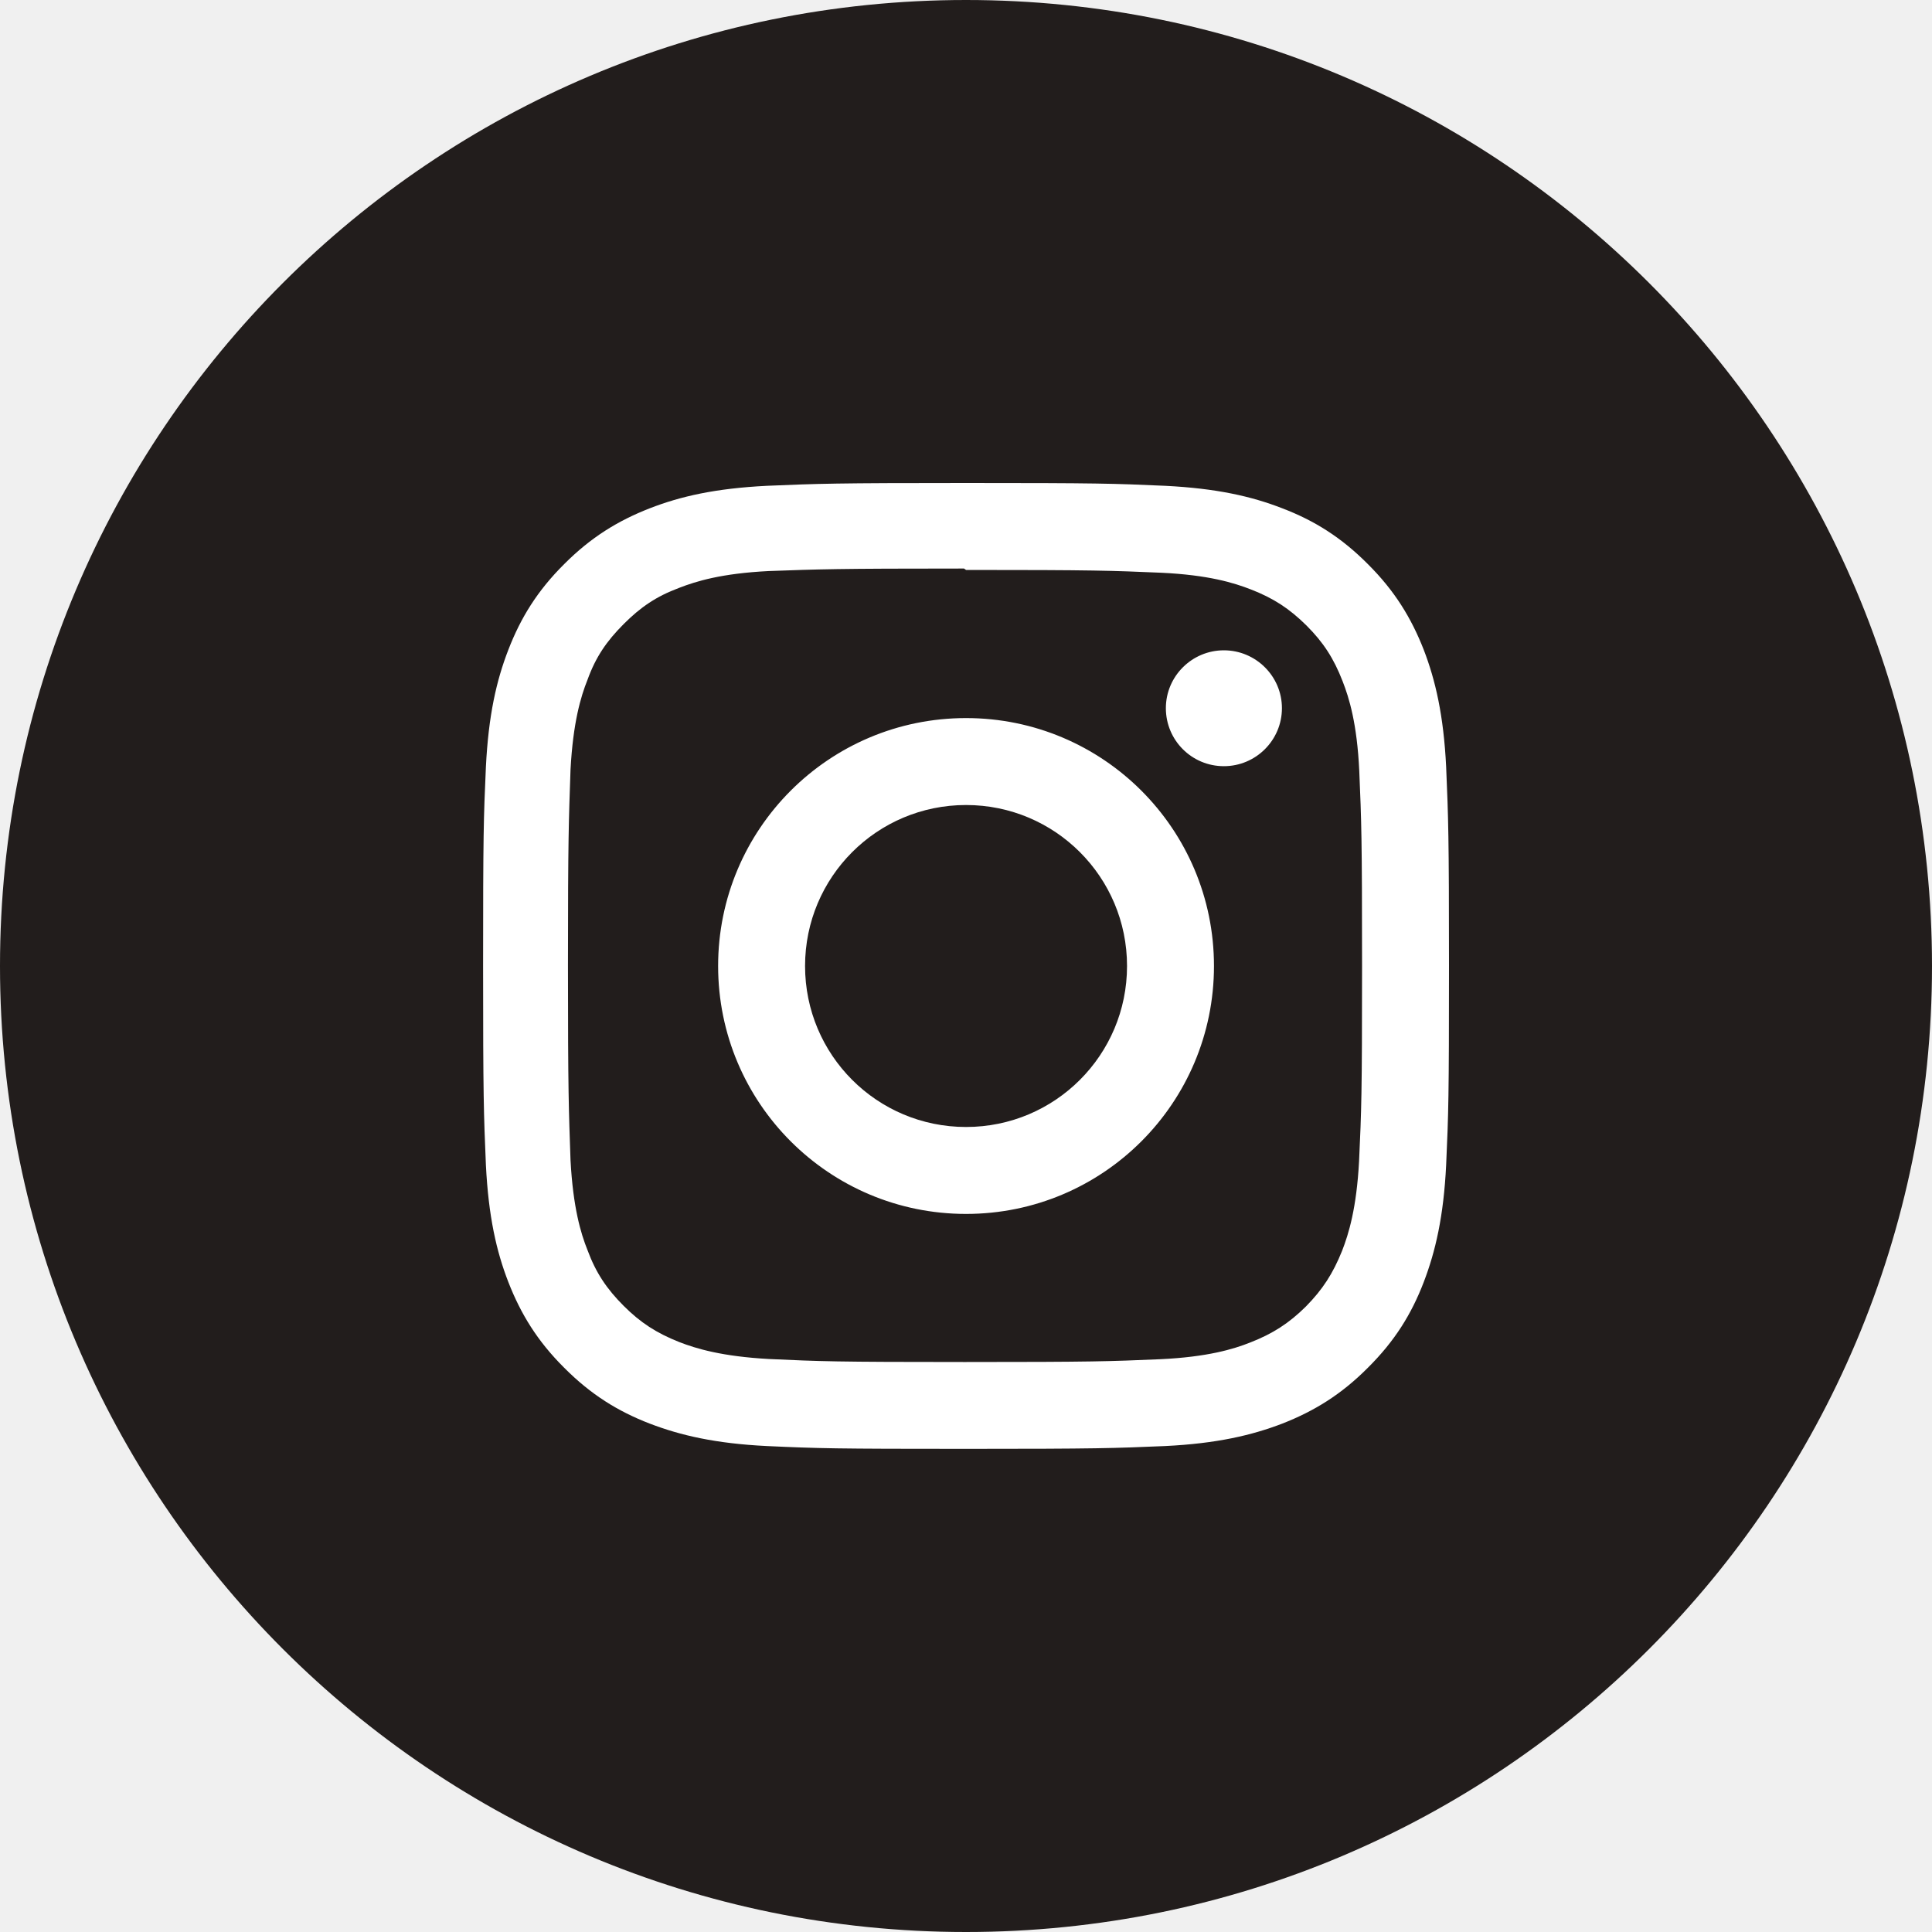
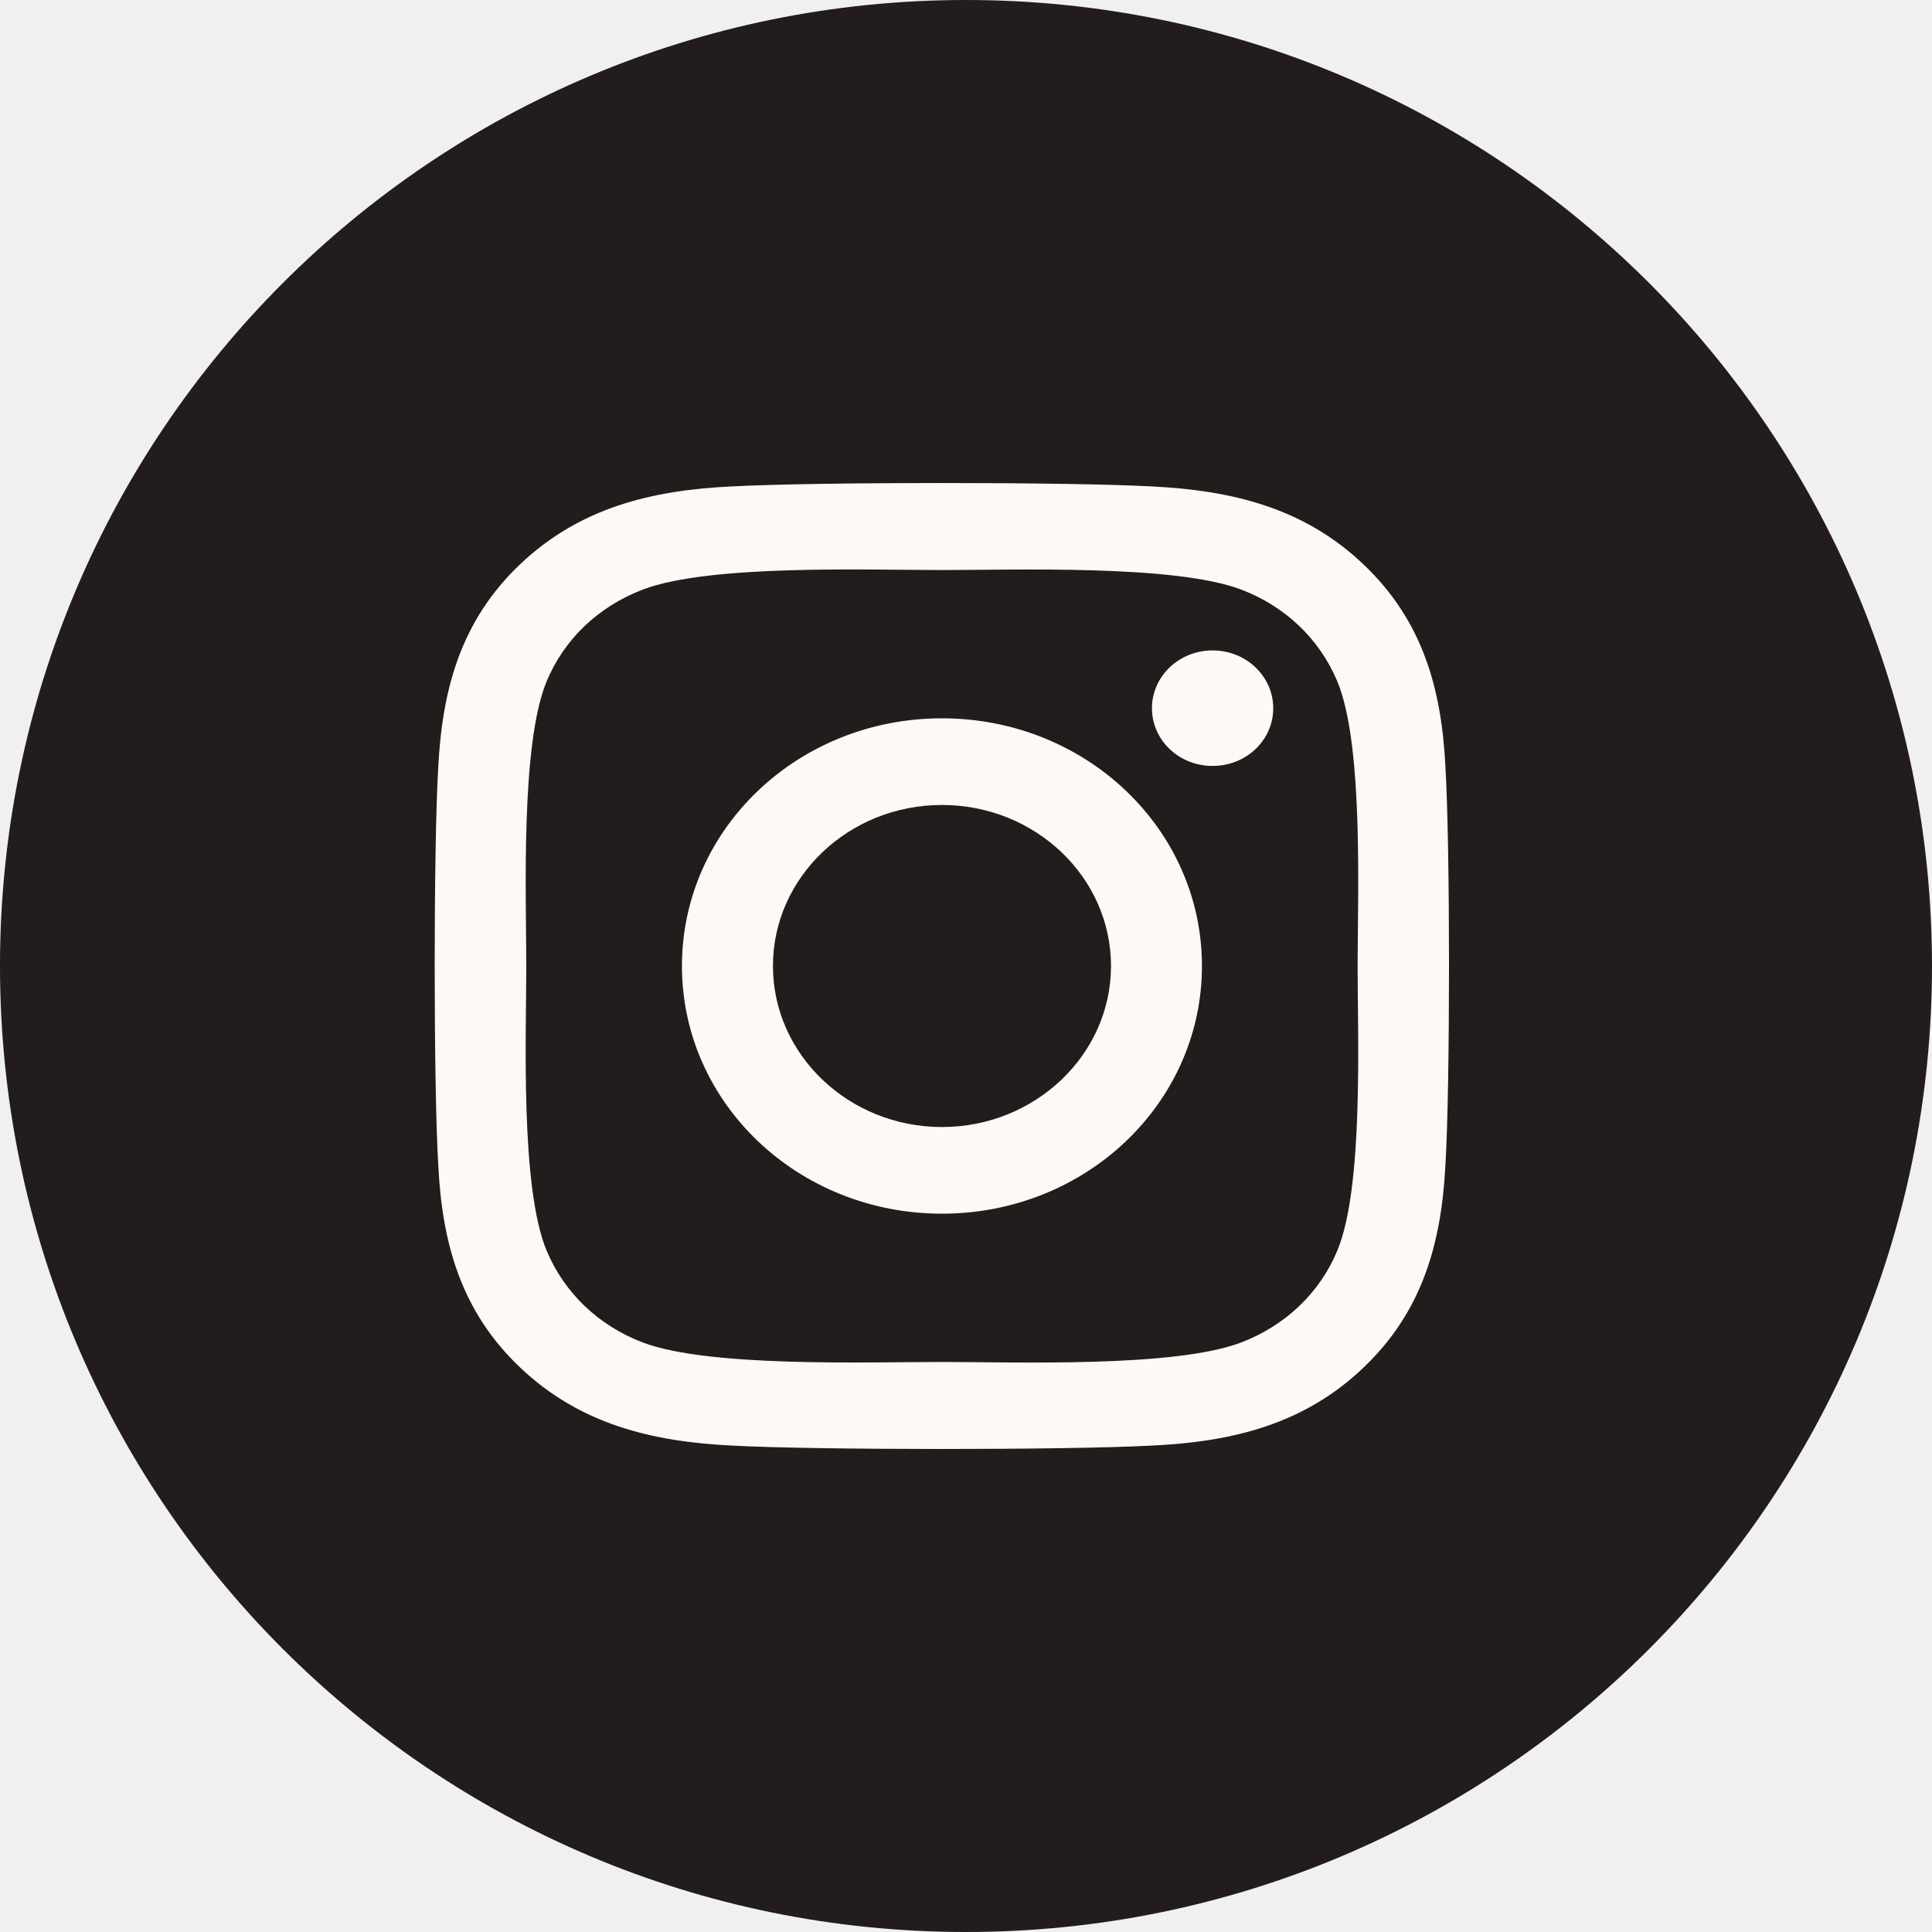
<svg xmlns="http://www.w3.org/2000/svg" width="40" height="40" viewBox="0 0 40 40" fill="none">
-   <circle cx="20" cy="20" r="20" transform="rotate(90 20 20)" fill="#221D1C" />
-   <path d="M20.001 10C17.283 10 16.944 10.013 15.88 10.058C14.812 10.111 14.089 10.276 13.452 10.524C12.794 10.781 12.235 11.123 11.681 11.679C11.124 12.232 10.78 12.793 10.526 13.45C10.278 14.088 10.113 14.81 10.06 15.878C10.012 16.942 10.002 17.281 10.002 19.999C10.002 22.717 10.015 23.056 10.06 24.119C10.113 25.184 10.278 25.91 10.526 26.547C10.783 27.205 11.125 27.765 11.681 28.318C12.235 28.875 12.794 29.22 13.452 29.474C14.089 29.718 14.815 29.887 15.88 29.939C16.945 29.988 17.283 29.997 20.001 29.997C22.719 29.997 23.058 29.984 24.121 29.939C25.186 29.887 25.912 29.718 26.549 29.474C27.207 29.216 27.767 28.874 28.32 28.318C28.877 27.765 29.222 27.208 29.476 26.547C29.72 25.91 29.889 25.184 29.941 24.119C29.989 23.055 30 22.717 30 19.999C30 17.281 29.986 16.942 29.941 15.878C29.889 14.813 29.72 14.084 29.476 13.45C29.218 12.793 28.876 12.232 28.32 11.679C27.767 11.123 27.21 10.777 26.549 10.524C25.912 10.276 25.186 10.111 24.121 10.058C23.057 10.01 22.719 10 20.001 10V10ZM20.001 11.8C22.67 11.8 22.989 11.813 24.044 11.858C25.017 11.904 25.547 12.066 25.899 12.204C26.368 12.386 26.696 12.601 27.051 12.952C27.399 13.3 27.614 13.632 27.796 14.101C27.934 14.453 28.096 14.983 28.142 15.956C28.187 17.011 28.2 17.331 28.2 19.999C28.2 22.668 28.187 22.988 28.138 24.043C28.086 25.016 27.923 25.546 27.786 25.898C27.597 26.367 27.386 26.695 27.037 27.05C26.685 27.398 26.35 27.613 25.884 27.795C25.537 27.933 25 28.095 24.023 28.141C22.962 28.186 22.649 28.199 19.973 28.199C17.297 28.199 16.985 28.186 15.923 28.137C14.95 28.084 14.413 27.922 14.061 27.785C13.586 27.596 13.261 27.384 12.912 27.036C12.56 26.684 12.336 26.349 12.164 25.883C12.024 25.536 11.864 24.998 11.812 24.021C11.776 22.973 11.759 22.648 11.759 19.984C11.759 17.322 11.776 16.996 11.812 15.935C11.864 14.958 12.024 14.422 12.164 14.073C12.336 13.598 12.561 13.273 12.912 12.921C13.26 12.572 13.586 12.348 14.061 12.171C14.413 12.034 14.937 11.872 15.914 11.823C16.974 11.785 17.287 11.771 19.959 11.771L20.001 11.8ZM20.001 14.867C17.163 14.867 14.868 17.165 14.868 20C14.868 22.838 17.166 25.133 20.001 25.133C22.839 25.133 25.134 22.835 25.134 20C25.134 17.162 22.836 14.867 20.001 14.867V14.867ZM20.001 23.333C18.158 23.333 16.668 21.843 16.668 20C16.668 18.157 18.158 16.667 20.001 16.667C21.843 16.667 23.334 18.157 23.334 20C23.334 21.843 21.843 23.333 20.001 23.333V23.333ZM26.541 14.662C26.541 15.326 26 15.863 25.339 15.863C24.674 15.863 24.138 15.326 24.138 14.662C24.138 14.001 24.678 13.464 25.339 13.464C26 13.464 26.541 14.001 26.541 14.662V14.662Z" fill="white" />
+   <circle cx="20" cy="20" r="20" fill="#221D1C" />
+   <path d="M19.502 14.872C16.523 14.872 14.119 17.162 14.119 20C14.119 22.838 16.523 25.128 19.502 25.128C22.482 25.128 24.885 22.838 24.885 20C24.885 17.162 22.482 14.872 19.502 14.872ZM19.502 23.334C17.577 23.334 16.003 21.839 16.003 20C16.003 18.161 17.572 16.666 19.502 16.666C21.433 16.666 23.002 18.161 23.002 20C23.002 21.839 21.428 23.334 19.502 23.334V23.334ZM26.361 14.662C26.361 15.328 25.799 15.858 25.105 15.858C24.407 15.858 23.85 15.323 23.85 14.662C23.85 14.002 24.412 13.466 25.105 13.466C25.799 13.466 26.361 14.002 26.361 14.662ZM29.926 15.876C29.847 14.274 29.462 12.855 28.23 11.686C27.003 10.517 25.513 10.151 23.831 10.07C22.098 9.977 16.902 9.977 15.169 10.07C13.492 10.146 12.002 10.512 10.77 11.681C9.538 12.851 9.158 14.27 9.074 15.872C8.975 17.523 8.975 22.472 9.074 24.124C9.153 25.726 9.538 27.145 10.77 28.314C12.002 29.483 13.487 29.849 15.169 29.93C16.902 30.023 22.098 30.023 23.831 29.93C25.513 29.854 27.003 29.488 28.23 28.314C29.458 27.145 29.842 25.726 29.926 24.124C30.025 22.472 30.025 17.528 29.926 15.876V15.876ZM27.687 25.895C27.321 26.77 26.614 27.444 25.691 27.797C24.309 28.319 21.03 28.198 19.502 28.198C17.975 28.198 14.691 28.314 13.314 27.797C12.395 27.448 11.688 26.774 11.318 25.895C10.77 24.579 10.896 21.455 10.896 20C10.896 18.545 10.774 15.417 11.318 14.105C11.683 13.23 12.391 12.556 13.314 12.204C14.696 11.681 17.975 11.802 19.502 11.802C21.03 11.802 24.314 11.686 25.691 12.204C26.609 12.552 27.317 13.226 27.687 14.105C28.235 15.421 28.108 18.545 28.108 20C28.108 21.455 28.235 24.583 27.687 25.895Z" fill="#FEF9F7" />
</svg>
